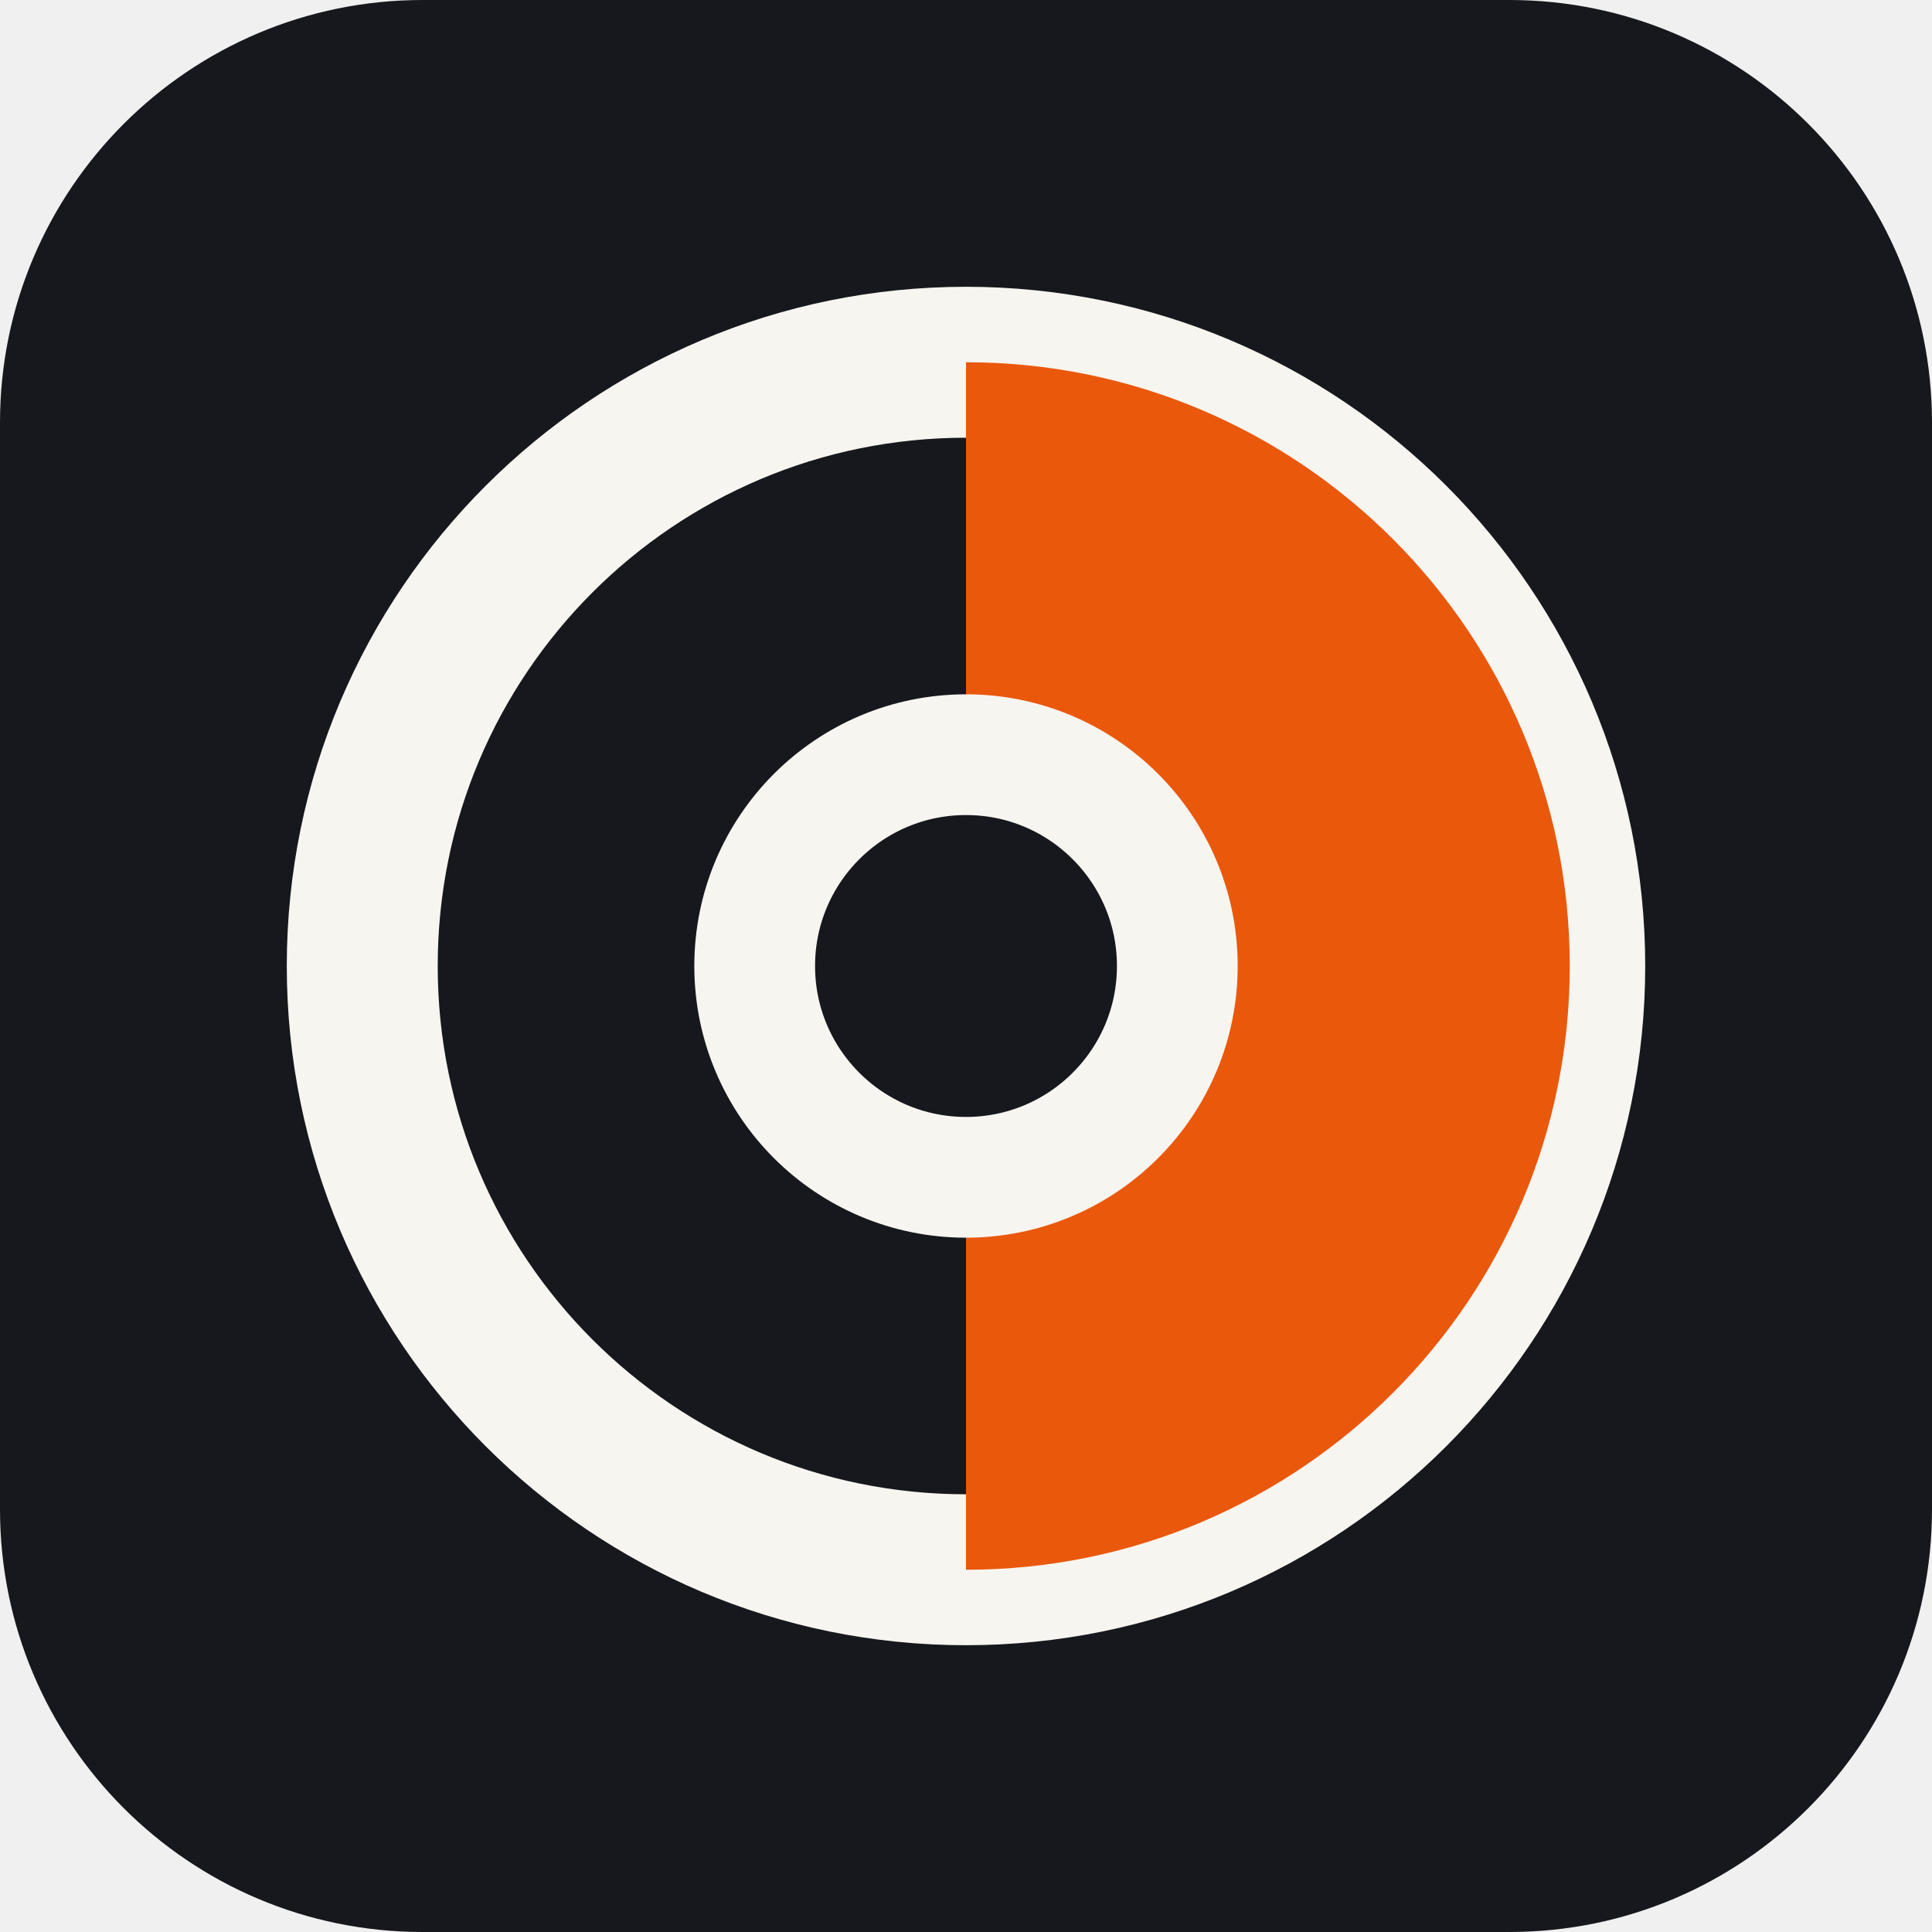
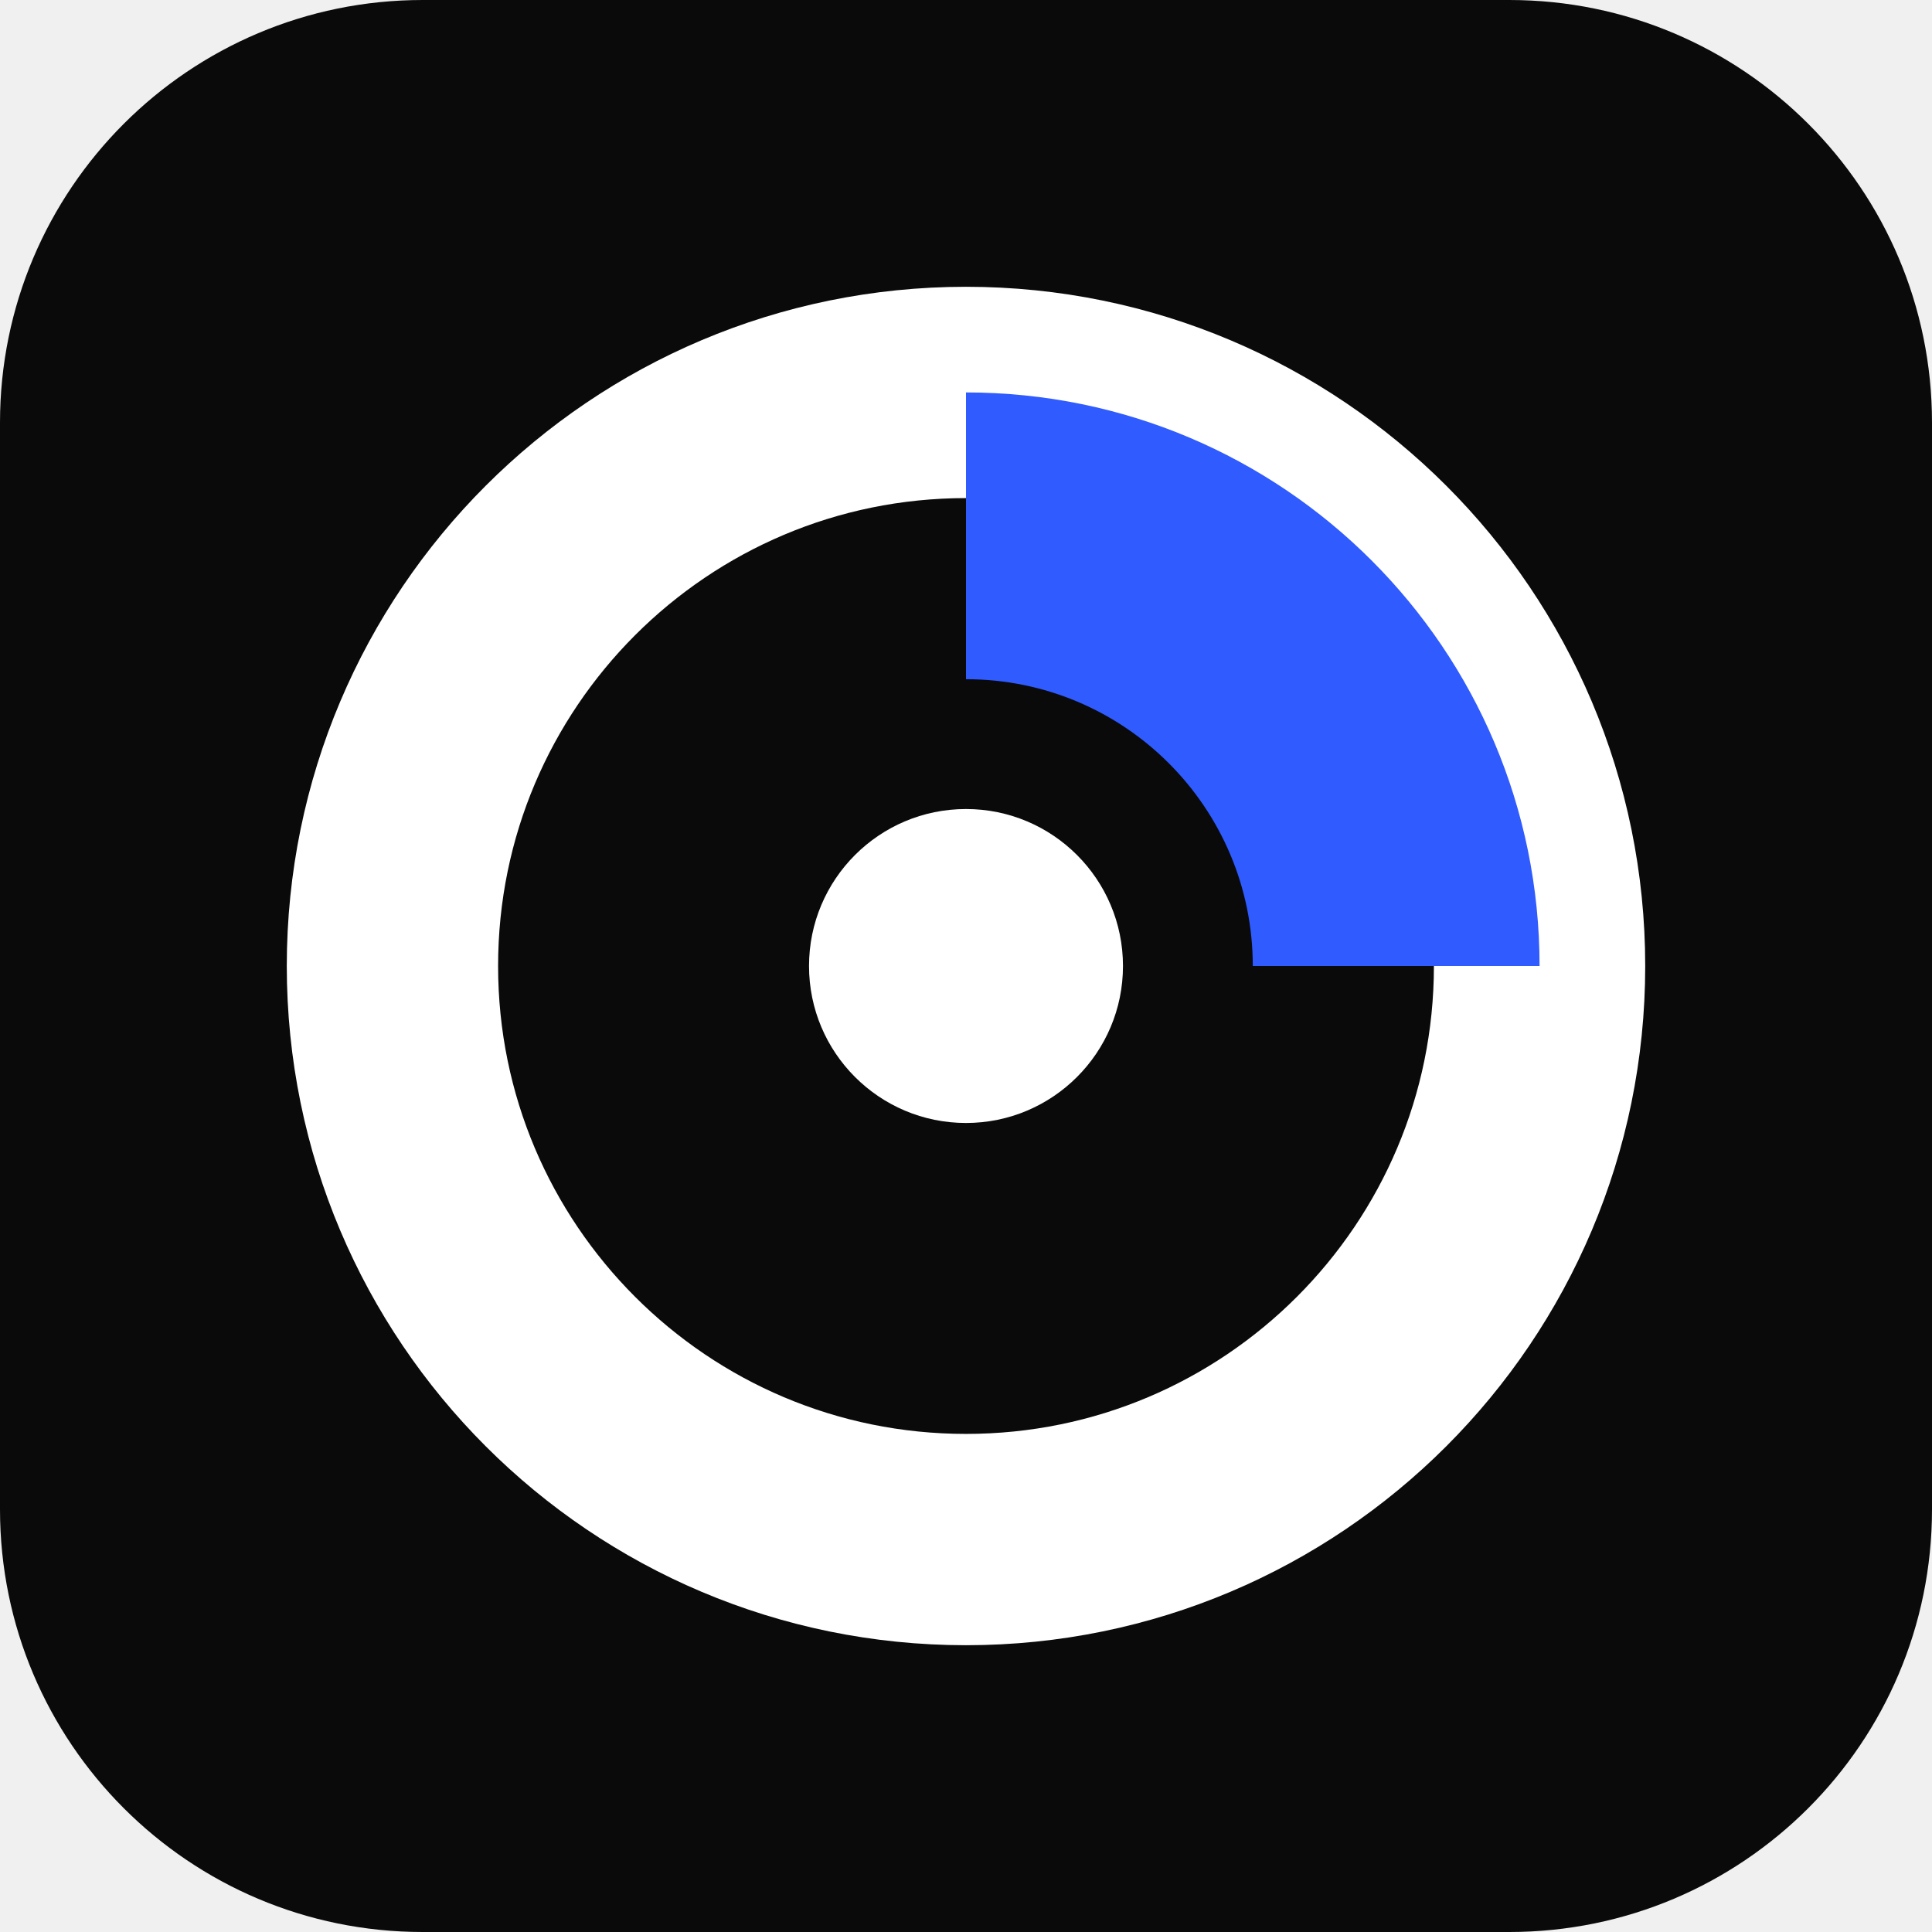
<svg xmlns="http://www.w3.org/2000/svg" viewBox="0 0 64 64">
-   <rect width="64" height="64" rx="14" fill="#16181d" />
-   <circle cx="32" cy="32" r="20" fill="none" stroke="#f7f5f0" stroke-width="5" />
-   <path d="M32 12a20 20 0 0 1 0 40z" fill="#ea580c" />
-   <circle cx="32" cy="32" r="7" fill="#16181d" stroke="#f7f5f0" stroke-width="4" />
+   <rect width="64" height="64" rx="14" fill="#0a0a0a" />
+   <circle cx="32" cy="32" r="19" fill="none" stroke="#ffffff" stroke-width="7" />
+   <path d="M32 13a19 19 0 0 1 19 19h-9.5a9.5 9.5 0 0 0-9.5-9.5z" fill="#2f5bff" />
+   <circle cx="32" cy="32" r="5.2" fill="#ffffff" />
</svg>
